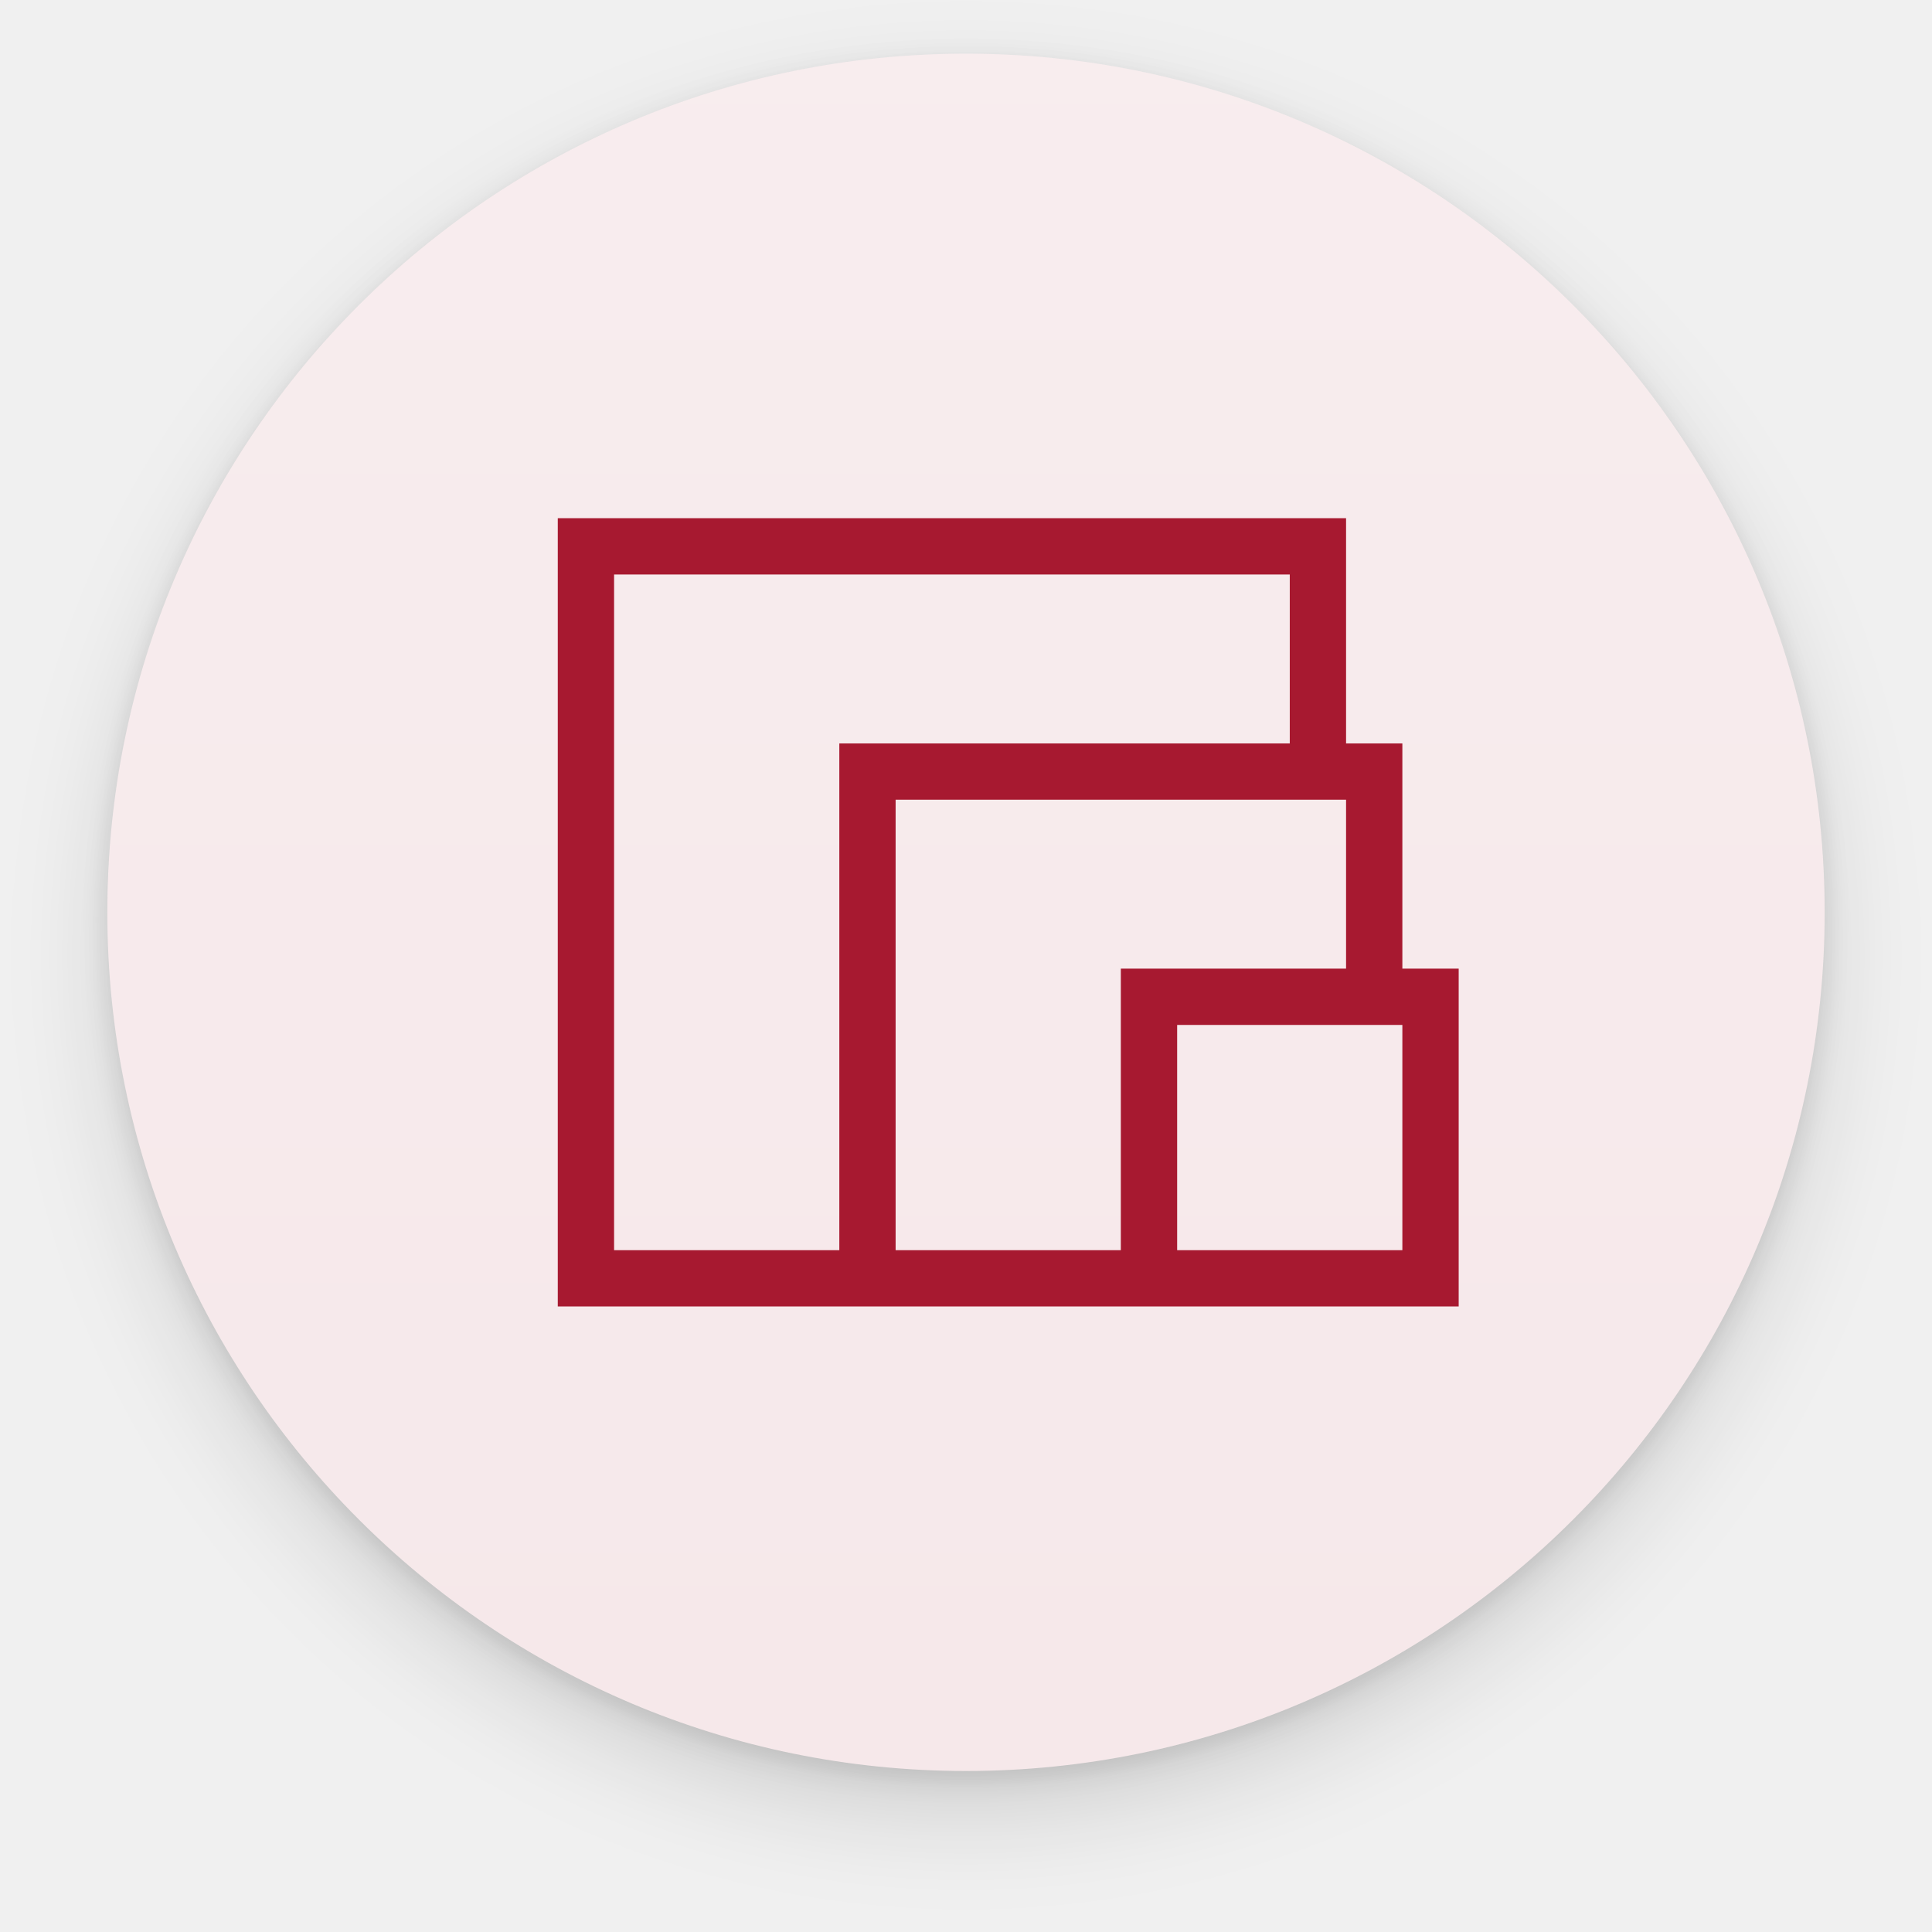
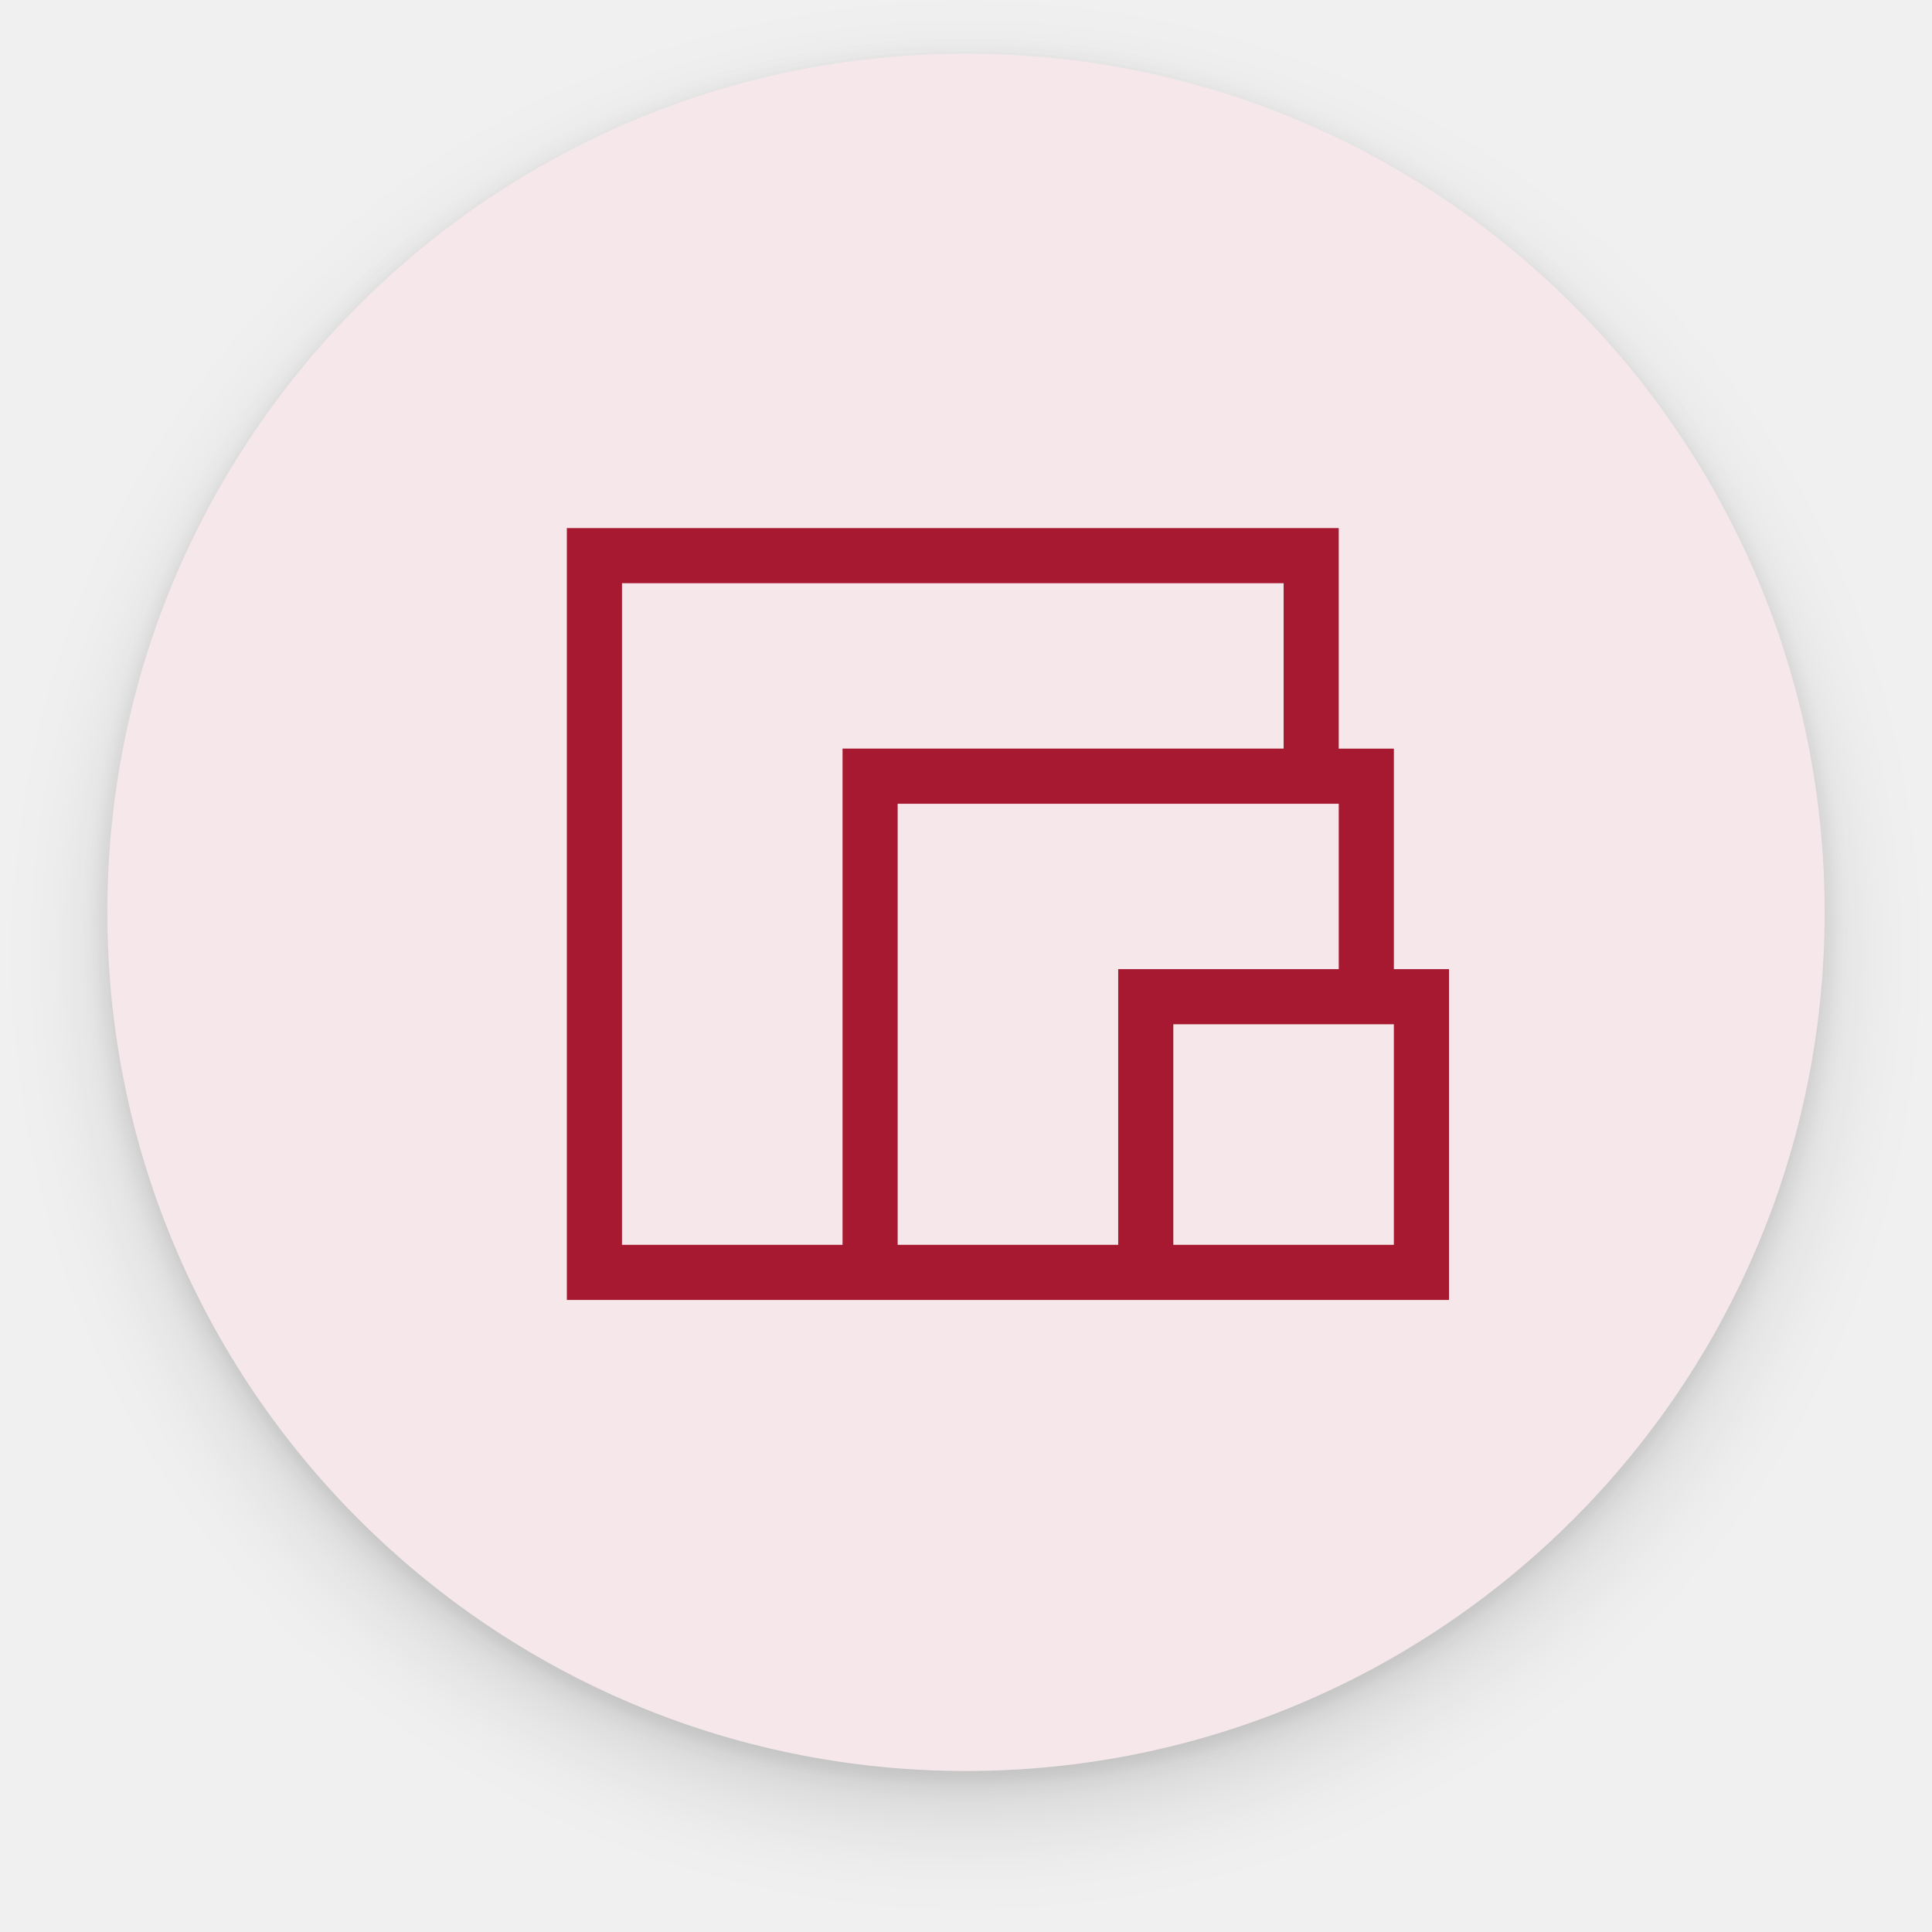
- <svg xmlns="http://www.w3.org/2000/svg" width="72" height="72" viewBox="0 0 72 72" fill="none">
+ <svg xmlns="http://www.w3.org/2000/svg" width="72" height="72" fill="none">
  <g filter="url(#filter0_dd)">
    <circle cx="36" cy="34" r="32" fill="#F6E8EA" />
-     <circle cx="36" cy="34" r="32" fill="url(#paint0_linear)" />
  </g>
  <g clip-path="url(#clip0)">
-     <path d="M52.262 36.098H54.361V48.688H20.787V19.311H50.164V27.705H52.262V36.098ZM22.885 46.59H31.279V27.705H48.066V21.41H22.885V46.59ZM33.377 46.59H41.77V36.098H50.164V29.803H33.377V46.59ZM52.262 46.59V38.197H43.869V46.59H52.262Z" fill="#A71930" />
+     <path d="M51.945 36.117H54v12.328H21.125V19.68h28.766v8.219h2.055v8.219zM23.18 46.391h8.219V27.898h16.438v-6.164H23.18v24.656zm10.273 0h8.219V36.117h8.219v-6.164H33.453v16.438zm18.492 0v-8.219h-8.219v8.219h8.219z" fill="#A71930" />
  </g>
  <defs>
-     <filter id="filter0_dd" x="0.4" y="1.19209e-07" width="71.2" height="71.2" filterUnits="userSpaceOnUse" color-interpolation-filters="sRGB">
+     <clipPath id="clip0">
+       <path fill="#fff" transform="translate(21.125 17.625)" d="M0 0h32.875v32.875H0z" />
+     </clipPath>
+     <filter id="filter0_dd" x=".4" y="1.2e-7" width="71.2" height="71.2" filterUnits="userSpaceOnUse" color-interpolation-filters="sRGB">
      <feFlood flood-opacity="0" result="BackgroundImageFix" />
-       <feColorMatrix in="SourceAlpha" type="matrix" values="0 0 0 0 0 0 0 0 0 0 0 0 0 0 0 0 0 0 127 0" />
-       <feOffset dy="0.3" />
-       <feGaussianBlur stdDeviation="0.45" />
-       <feColorMatrix type="matrix" values="0 0 0 0 0 0 0 0 0 0 0 0 0 0 0 0 0 0 0.108 0" />
-       <feBlend mode="normal" in2="BackgroundImageFix" result="effect1_dropShadow" />
-       <feColorMatrix in="SourceAlpha" type="matrix" values="0 0 0 0 0 0 0 0 0 0 0 0 0 0 0 0 0 0 127 0" />
+       <feColorMatrix in="SourceAlpha" values="0 0 0 0 0 0 0 0 0 0 0 0 0 0 0 0 0 0 127 0" />
+       <feOffset dy=".3" />
+       <feGaussianBlur stdDeviation=".45" />
+       <feColorMatrix values="0 0 0 0 0 0 0 0 0 0 0 0 0 0 0 0 0 0 0.108 0" />
+       <feBlend in2="BackgroundImageFix" result="effect1_dropShadow" />
+       <feColorMatrix in="SourceAlpha" values="0 0 0 0 0 0 0 0 0 0 0 0 0 0 0 0 0 0 127 0" />
      <feOffset dy="1.6" />
      <feGaussianBlur stdDeviation="1.8" />
-       <feColorMatrix type="matrix" values="0 0 0 0 0 0 0 0 0 0 0 0 0 0 0 0 0 0 0.132 0" />
-       <feBlend mode="normal" in2="effect1_dropShadow" result="effect2_dropShadow" />
-       <feBlend mode="normal" in="SourceGraphic" in2="effect2_dropShadow" result="shape" />
+       <feColorMatrix values="0 0 0 0 0 0 0 0 0 0 0 0 0 0 0 0 0 0 0.132 0" />
+       <feBlend in2="effect1_dropShadow" result="effect2_dropShadow" />
+       <feBlend in="SourceGraphic" in2="effect2_dropShadow" result="shape" />
    </filter>
-     <linearGradient id="paint0_linear" x1="36" y1="2" x2="36" y2="66" gradientUnits="userSpaceOnUse">
-       <stop stop-color="white" stop-opacity="0.2" />
-       <stop offset="1" stop-color="white" stop-opacity="0" />
-     </linearGradient>
-     <clipPath id="clip0">
-       <rect width="33.574" height="33.574" fill="white" transform="translate(20.7869 17.2131)" />
-     </clipPath>
  </defs>
</svg>
